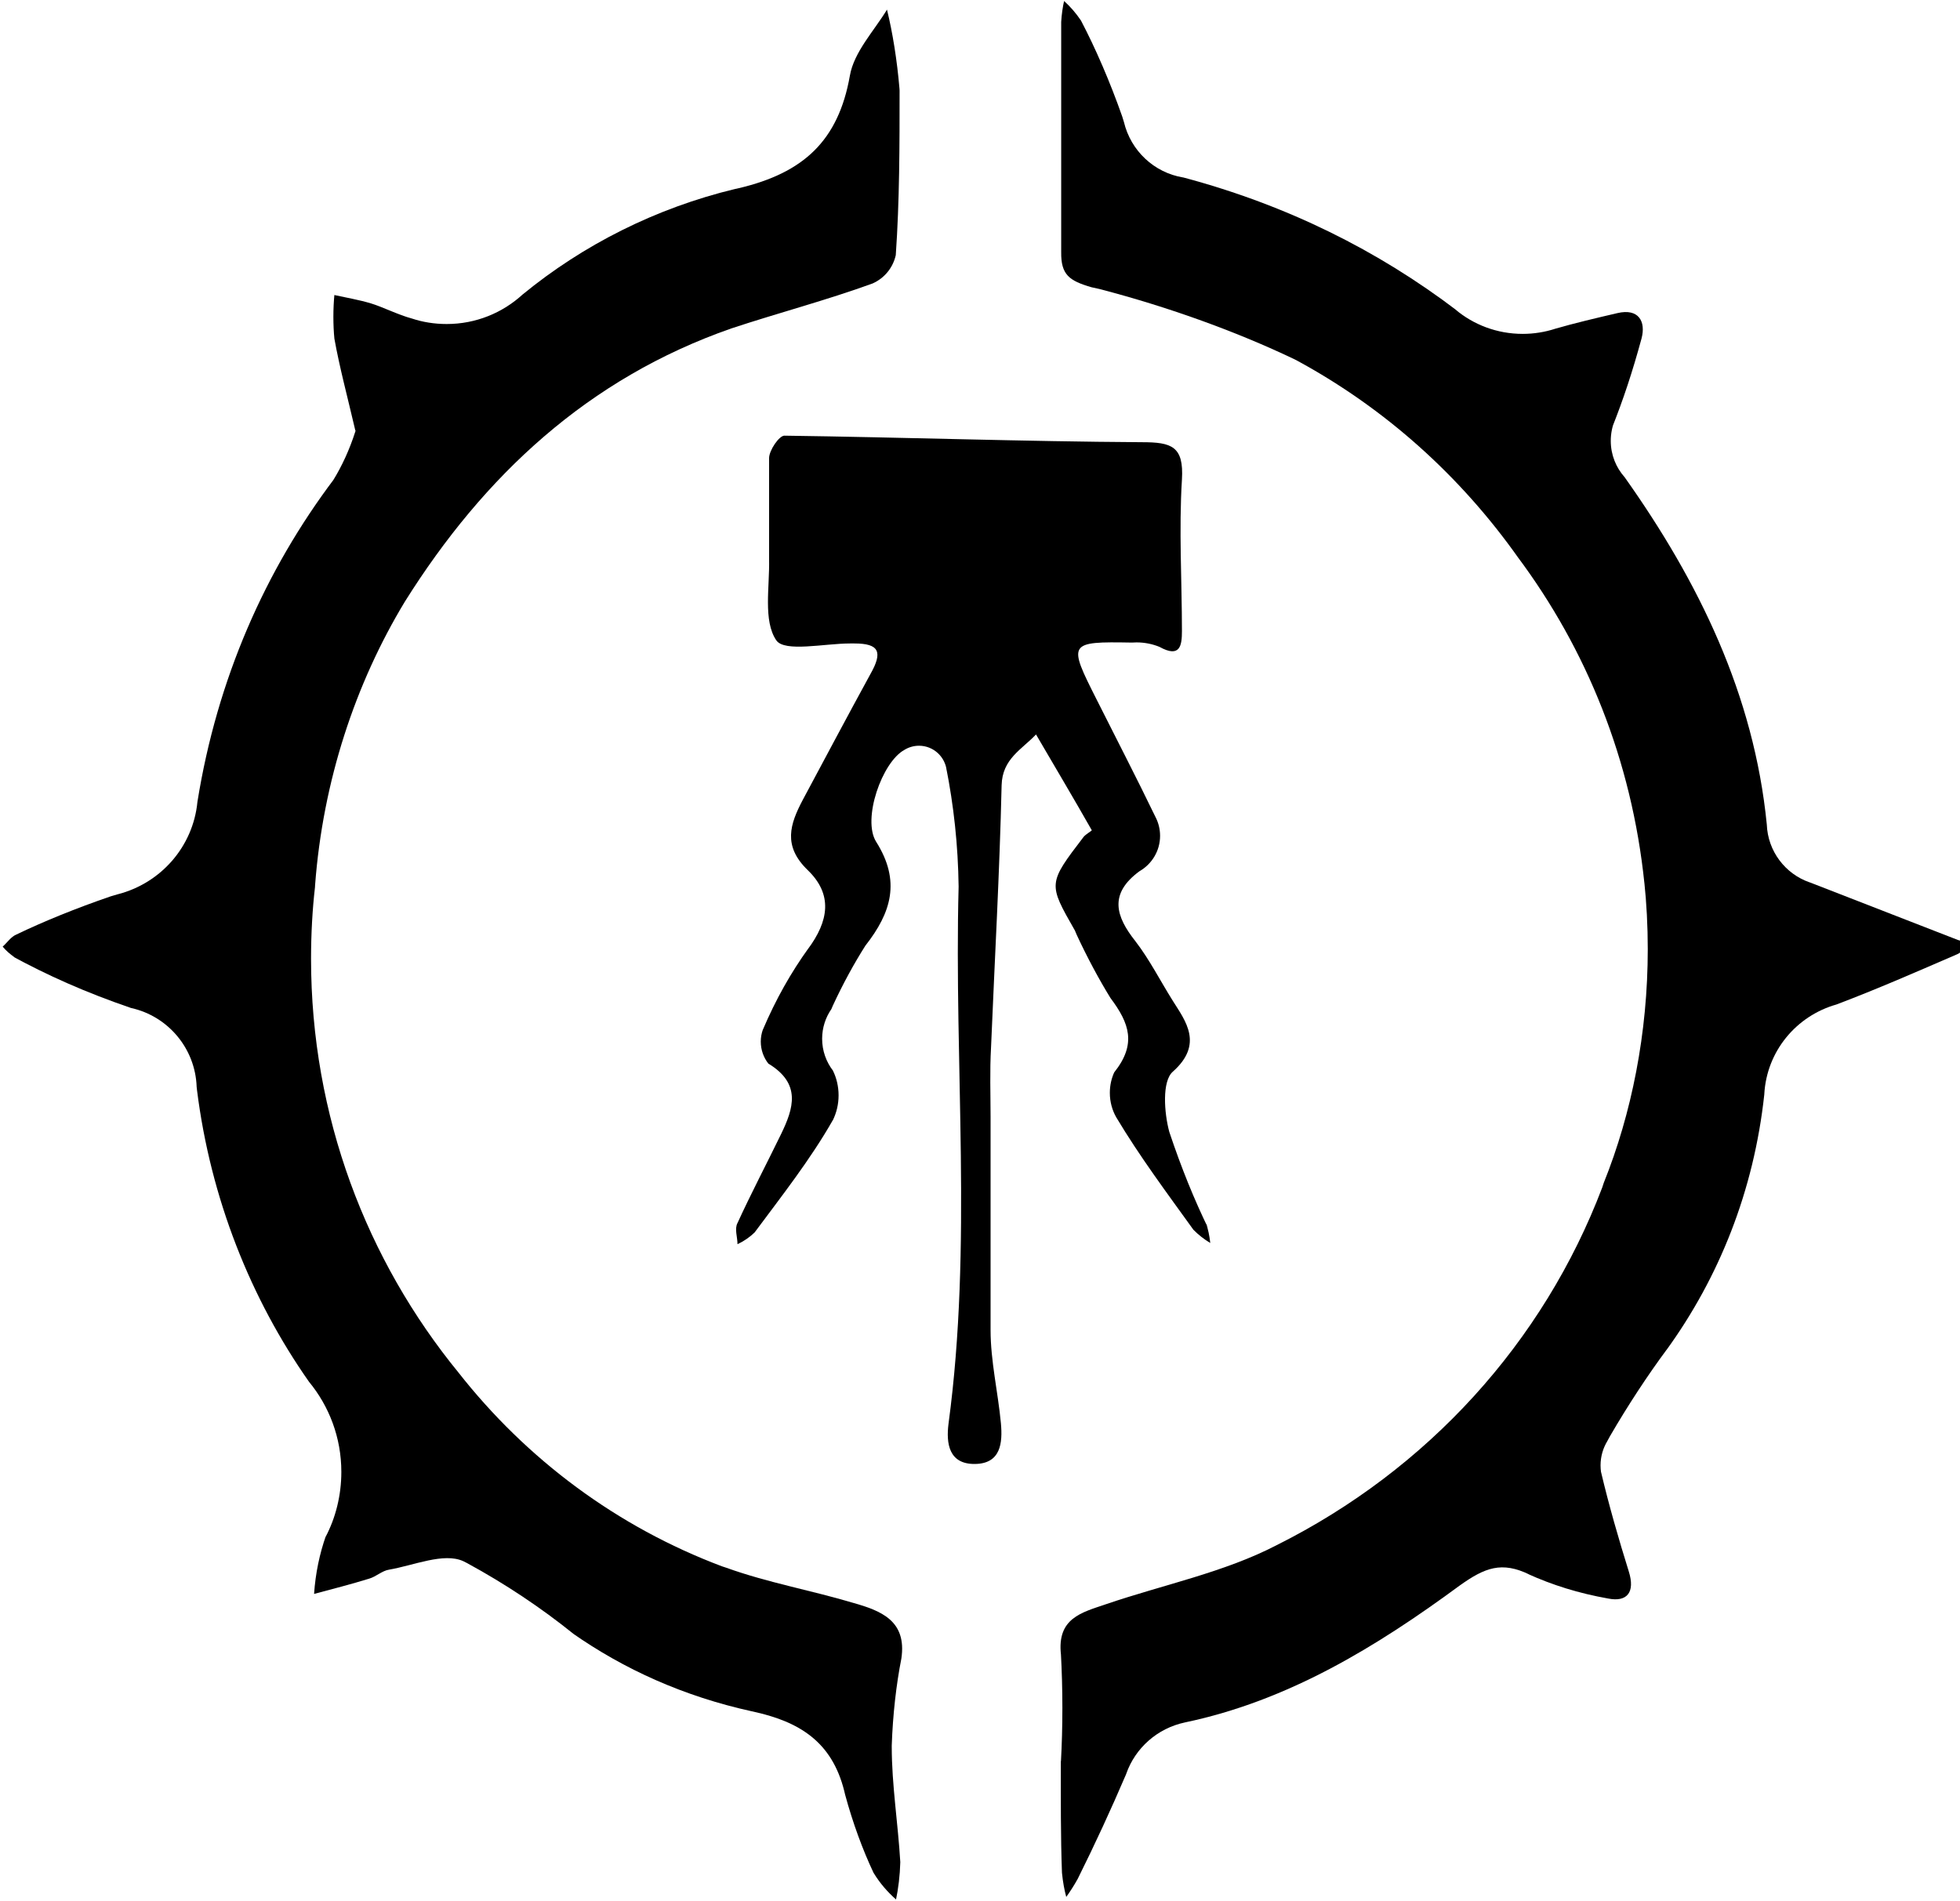
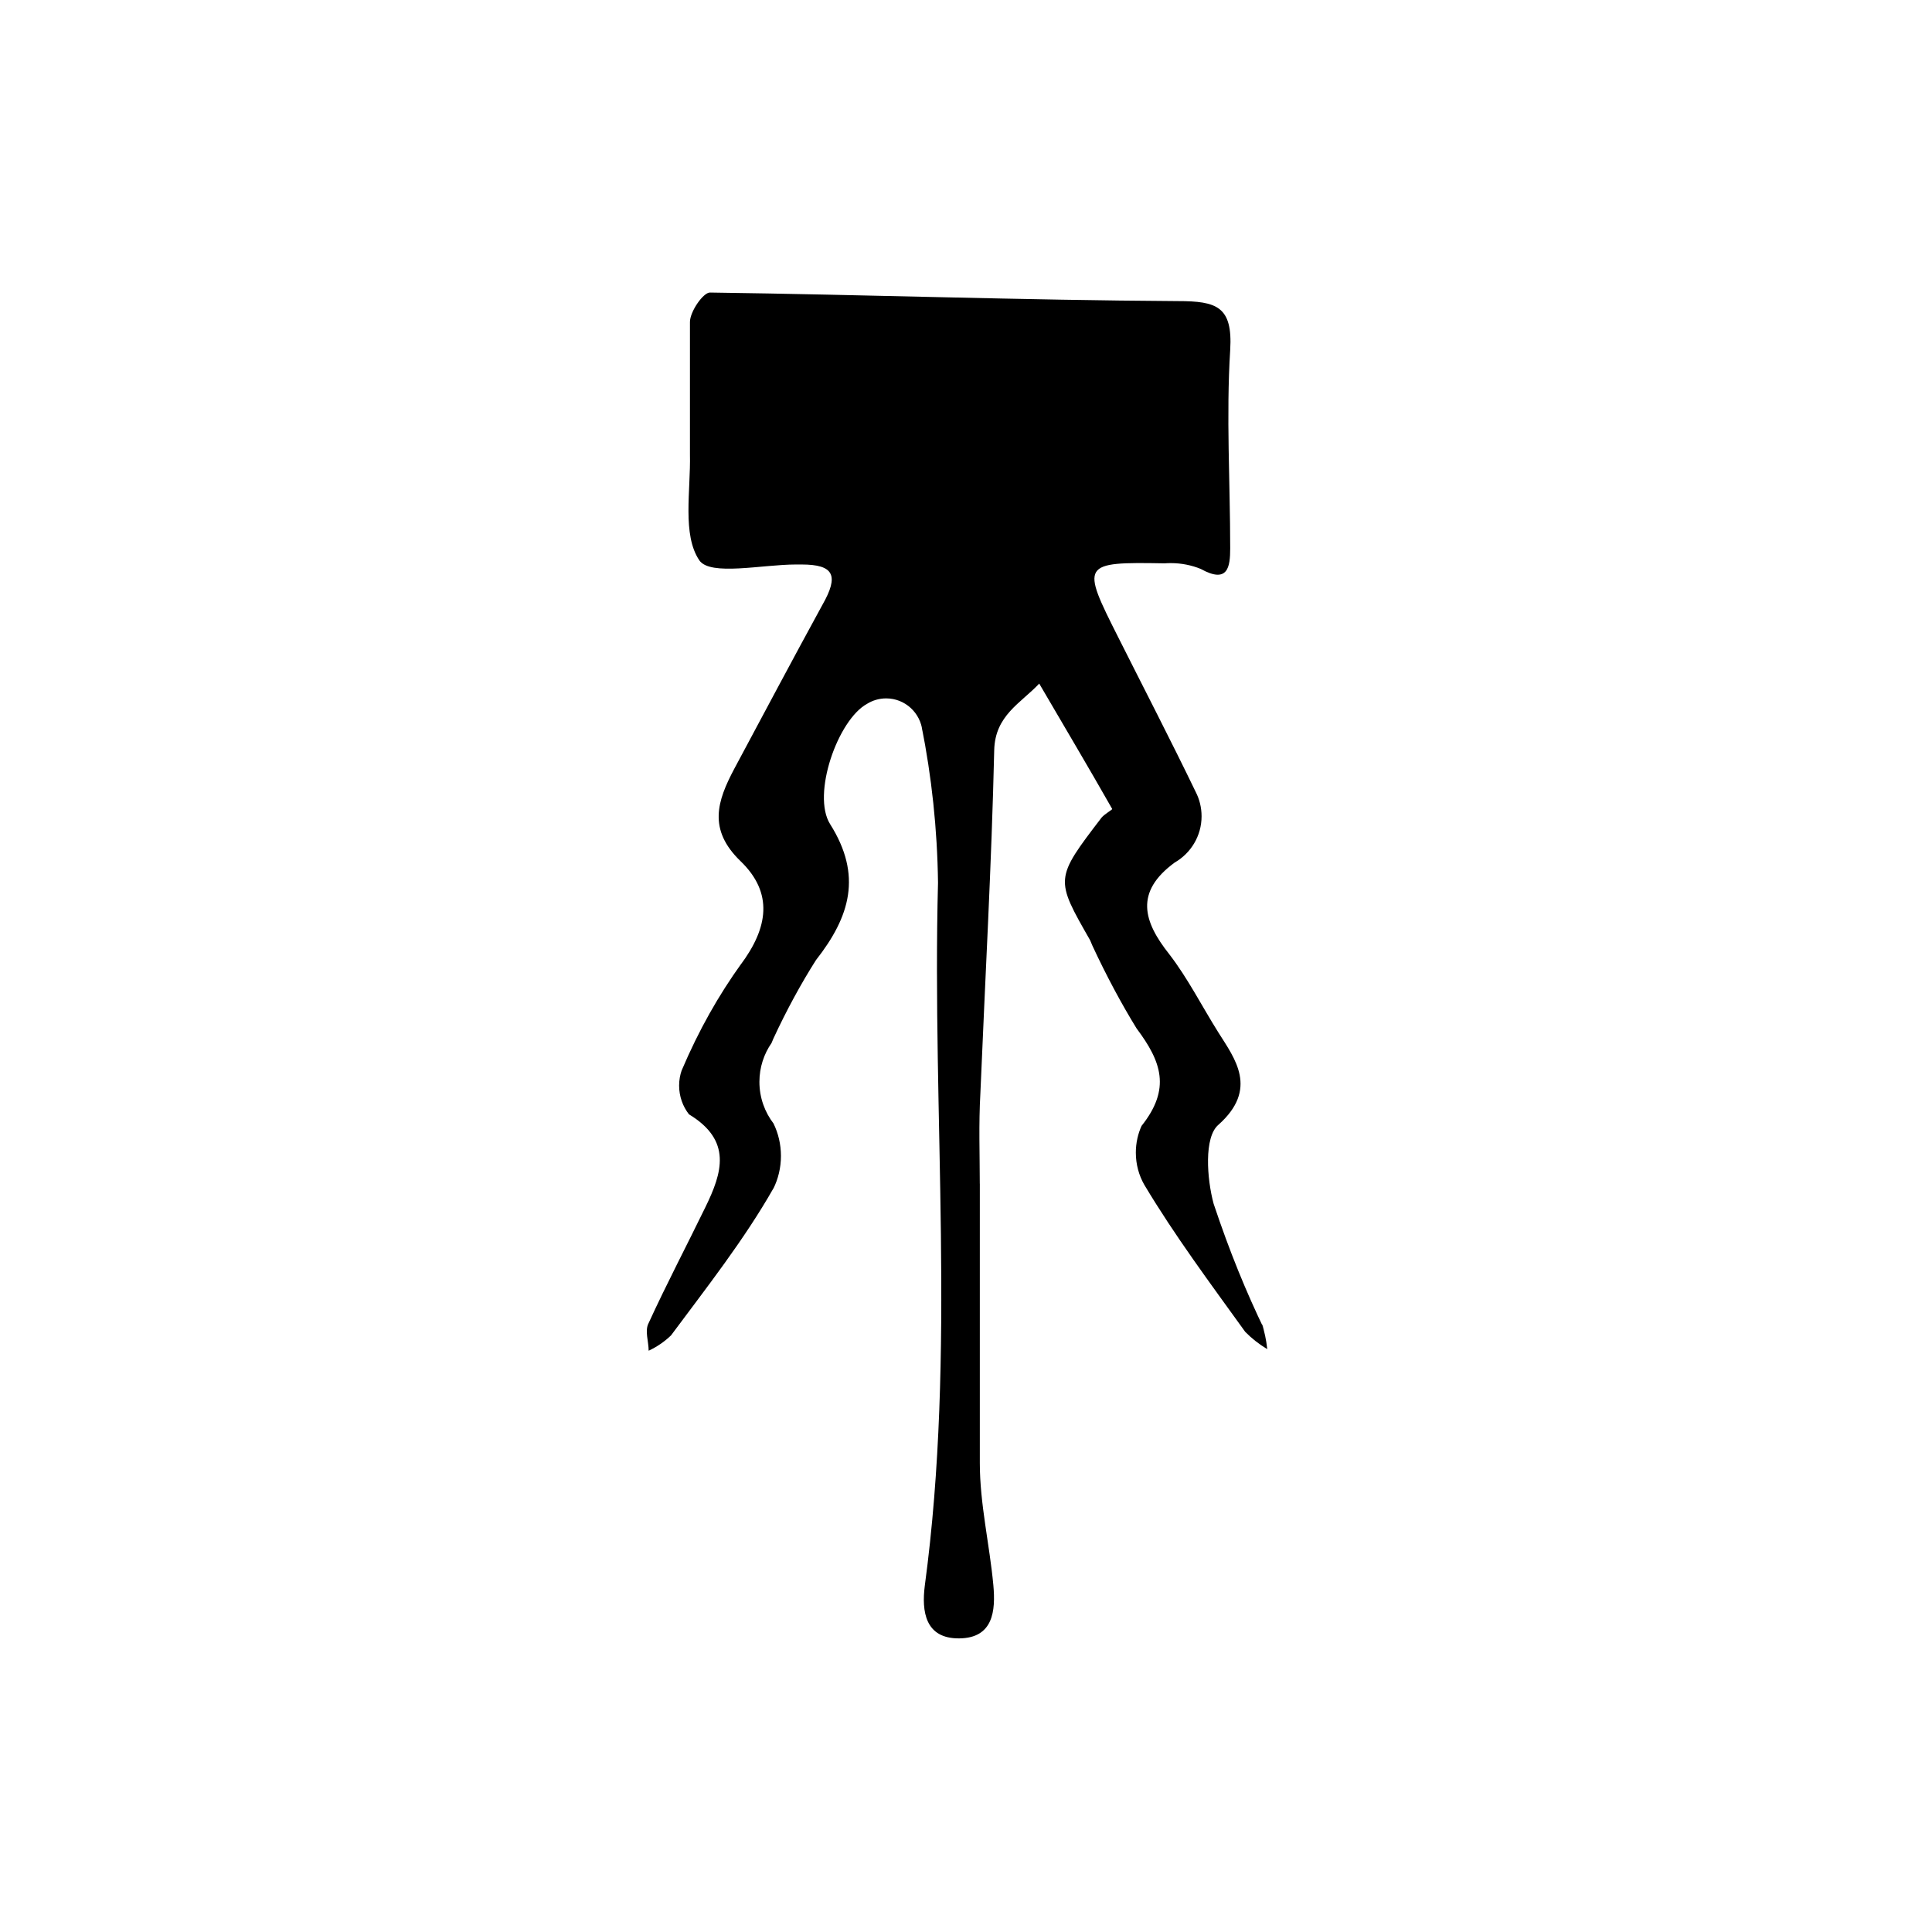
- <svg xmlns="http://www.w3.org/2000/svg" version="1.1" width="33" height="32" viewBox="0 0 33 32">
-   <path d="M17.863 29.656c0.015-0.268 0.024-0.582 0.024-0.897s-0.009-0.629-0.026-0.941l0.002 0.043c-0.068-0.613 0.345-0.708 0.757-0.848 0.962-0.329 1.988-0.534 2.877-0.996 2.54-1.271 4.488-3.412 5.48-6.023l0.025-0.076c0.469-1.167 0.741-2.521 0.741-3.937 0-0.388-0.020-0.771-0.060-1.149l0.004 0.047c-0.214-2.080-0.976-3.95-2.137-5.504l0.021 0.029c-0.986-1.397-2.255-2.529-3.729-3.33l-0.057-0.029c-0.96-0.458-2.094-0.871-3.271-1.178l-0.136-0.030c-0.379-0.11-0.515-0.212-0.511-0.591 0-1.291 0-2.582 0-3.877 0.008-0.13 0.025-0.25 0.052-0.367l-0.003 0.015c0.107 0.097 0.2 0.205 0.28 0.323l0.004 0.006c0.245 0.467 0.489 1.031 0.694 1.614l0.029 0.094c0.116 0.485 0.508 0.853 0.996 0.934l0.007 0.001c1.749 0.467 3.277 1.231 4.606 2.242l-0.032-0.023c0.305 0.258 0.703 0.414 1.137 0.414 0.189 0 0.371-0.030 0.541-0.084l-0.013 0.003c0.352-0.102 0.712-0.186 1.068-0.269s0.481 0.14 0.405 0.428c-0.155 0.571-0.31 1.032-0.488 1.482l0.034-0.096c-0.040 0.1-0.064 0.216-0.064 0.337 0 0.236 0.089 0.451 0.235 0.614l-0.001-0.001c1.246 1.757 2.177 3.661 2.393 5.846 0.017 0.453 0.312 0.833 0.719 0.975l0.008 0.002 2.491 0.969c0.057 0.019 0.117 0.030 0.178 0.045-0.061 0.068-0.11 0.163-0.186 0.193-0.674 0.292-1.348 0.587-2.037 0.848-0.68 0.193-1.176 0.791-1.215 1.51l-0 0.004c-0.175 1.623-0.761 3.083-1.65 4.308l0.018-0.026c-0.329 0.443-0.663 0.951-0.969 1.478l-0.042 0.078c-0.071 0.117-0.114 0.258-0.114 0.409 0 0.039 0.003 0.077 0.008 0.114l-0-0.004c0.133 0.564 0.299 1.136 0.469 1.681 0.106 0.341-0.026 0.515-0.348 0.451-0.497-0.088-0.94-0.227-1.357-0.416l0.035 0.014c-0.473-0.231-0.757-0.117-1.177 0.182-1.405 1.034-2.889 1.942-4.627 2.306-0.466 0.099-0.837 0.431-0.989 0.865l-0.003 0.009q-0.379 0.886-0.814 1.761c-0.066 0.118-0.13 0.217-0.199 0.312l0.006-0.009c-0.032-0.117-0.057-0.256-0.071-0.398l-0.001-0.010c-0.023-0.617-0.019-1.249-0.019-1.878z" />
-   <path d="M5.982 7.247c-0.136-0.583-0.265-1.060-0.352-1.545-0.011-0.11-0.017-0.238-0.017-0.367s0.006-0.257 0.018-0.383l-0.001 0.016c0.204 0.045 0.413 0.080 0.613 0.14s0.458 0.193 0.697 0.257c0.174 0.058 0.373 0.091 0.581 0.091 0.493 0 0.942-0.189 1.279-0.498l-0.001 0.001c1.017-0.834 2.24-1.455 3.581-1.778l0.062-0.013c1.083-0.257 1.673-0.795 1.867-1.893 0.068-0.398 0.409-0.757 0.625-1.113 0.095 0.388 0.17 0.853 0.21 1.329l0.002 0.034c0 0.924 0 1.851-0.064 2.771-0.048 0.215-0.193 0.388-0.386 0.475l-0.004 0.002c-0.78 0.284-1.59 0.496-2.378 0.757-2.408 0.84-4.165 2.476-5.497 4.6-0.834 1.379-1.38 3.019-1.512 4.775l-0.002 0.037c-0.042 0.36-0.066 0.777-0.066 1.2 0 2.648 0.933 5.078 2.489 6.978l-0.016-0.020c1.157 1.477 2.686 2.613 4.447 3.275l0.070 0.023c0.693 0.25 1.424 0.379 2.135 0.591 0.469 0.133 0.909 0.299 0.814 0.939-0.086 0.435-0.144 0.944-0.162 1.464l-0 0.017c0 0.647 0.106 1.295 0.144 1.946-0.006 0.226-0.032 0.442-0.076 0.652l0.004-0.023c-0.147-0.129-0.273-0.277-0.374-0.442l-0.005-0.008c-0.182-0.385-0.35-0.842-0.478-1.315l-0.014-0.059c-0.208-0.833-0.757-1.174-1.556-1.344-1.143-0.251-2.151-0.705-3.033-1.324l0.027 0.018c-0.542-0.437-1.149-0.842-1.791-1.191l-0.064-0.032c-0.329-0.148-0.829 0.072-1.249 0.144-0.117 0.019-0.216 0.117-0.333 0.151-0.307 0.095-0.617 0.174-0.928 0.257 0.024-0.35 0.093-0.676 0.201-0.984l-0.008 0.026c0.168-0.318 0.266-0.696 0.266-1.096 0-0.578-0.205-1.107-0.546-1.52l0.003 0.004c-0.984-1.401-1.658-3.088-1.887-4.913l-0.006-0.054c-0.022-0.651-0.484-1.189-1.096-1.327l-0.009-0.002c-0.762-0.261-1.409-0.549-2.025-0.886l0.068 0.034c-0.078-0.052-0.146-0.112-0.203-0.18l-0.001-0.001c0.076-0.068 0.14-0.167 0.231-0.204 0.447-0.216 1.010-0.445 1.588-0.643l0.116-0.034c0.728-0.186 1.271-0.803 1.344-1.556l0.001-0.007c0.332-2.063 1.139-3.893 2.305-5.437l-0.022 0.031c0.149-0.241 0.277-0.52 0.371-0.813l0.008-0.027z" />
-   <path d="M16.678 18.802c0 1.196 0 2.397 0 3.593 0 0.526 0.125 1.045 0.174 1.571 0.030 0.329 0 0.681-0.439 0.685s-0.485-0.348-0.443-0.678c0.405-3.010 0.091-6.031 0.17-9.045-0.009-0.694-0.082-1.365-0.212-2.016l0.012 0.070c-0.024-0.239-0.224-0.425-0.467-0.425-0.090 0-0.175 0.026-0.246 0.070l0.002-0.001c-0.379 0.204-0.716 1.17-0.477 1.549 0.416 0.659 0.257 1.189-0.182 1.749-0.189 0.297-0.38 0.647-0.548 1.010l-0.024 0.057c-0.097 0.14-0.156 0.313-0.156 0.5 0 0.203 0.069 0.39 0.184 0.539l-0.002-0.002c0.060 0.122 0.095 0.265 0.095 0.416s-0.035 0.295-0.098 0.422l0.002-0.006c-0.379 0.666-0.863 1.28-1.318 1.893-0.082 0.079-0.177 0.145-0.281 0.194l-0.007 0.003c0-0.121-0.053-0.257 0-0.356 0.231-0.504 0.488-0.992 0.731-1.492 0.216-0.443 0.345-0.856-0.212-1.193-0.079-0.101-0.127-0.23-0.127-0.37 0-0.070 0.012-0.136 0.034-0.199l-0.001 0.004c0.221-0.52 0.475-0.967 0.772-1.38l-0.014 0.021c0.356-0.477 0.424-0.924 0-1.333s-0.299-0.776-0.083-1.185c0.379-0.708 0.757-1.42 1.136-2.113 0.216-0.379 0.148-0.519-0.269-0.519h-0.072c-0.432 0-1.102 0.151-1.242-0.053-0.223-0.329-0.11-0.897-0.121-1.367 0-0.568 0-1.136 0-1.7 0-0.133 0.17-0.379 0.257-0.379 2.007 0.027 4.013 0.098 6.020 0.11 0.5 0 0.708 0.068 0.674 0.629-0.053 0.848 0 1.7 0 2.552 0 0.242-0.030 0.458-0.379 0.265-0.114-0.047-0.247-0.075-0.386-0.075-0.027 0-0.053 0.001-0.079 0.003l0.003-0c-1.079-0.019-1.079 0-0.598 0.954 0.333 0.663 0.674 1.321 0.996 1.988 0.047 0.091 0.075 0.198 0.075 0.312 0 0.254-0.139 0.476-0.345 0.595l-0.003 0.002c-0.515 0.379-0.401 0.757-0.068 1.177 0.239 0.31 0.42 0.67 0.632 1.007s0.519 0.727 0 1.189c-0.186 0.159-0.148 0.693-0.061 1.015 0.208 0.622 0.418 1.133 0.657 1.628l-0.036-0.083c0.032 0.094 0.056 0.205 0.068 0.319l0.001 0.007c-0.108-0.065-0.201-0.139-0.284-0.223l-0-0c-0.447-0.621-0.905-1.234-1.299-1.893-0.068-0.119-0.108-0.261-0.108-0.412 0-0.125 0.027-0.244 0.076-0.35l-0.002 0.005c0.379-0.477 0.257-0.825-0.064-1.253-0.191-0.31-0.391-0.682-0.569-1.066l-0.029-0.069c-0.451-0.791-0.458-0.787 0.148-1.579 0.038-0.045 0.14-0.102 0.136-0.11-0.307-0.541-0.625-1.075-0.939-1.613-0.239 0.254-0.568 0.409-0.579 0.856-0.034 1.473-0.117 2.942-0.178 4.411-0.023 0.409-0.008 0.788-0.008 1.166z" />
+ <svg xmlns="http://www.w3.org/2000/svg" version="1.1" width="1024" height="1024" viewBox="0 0 1024 1024">
+   <g id="icomoon-ignore">
+ </g>
+   <path fill="#000" d="M519.327 627.426c0 49.267 0 98.745 0 148.012 0 21.668 5.155 43.053 7.17 64.721 1.239 13.553 0 28.051-18.088 28.219s-19.978-14.341-18.245-27.936c16.681-123.992 3.748-248.447 7.002-372.607-0.367-28.586-3.38-56.227-8.734-83.050l0.493 2.887c-0.987-9.847-9.228-17.511-19.243-17.511-3.706 0-7.212 1.071-10.13 2.887l0.084-0.042c-15.61 8.409-29.5 48.196-19.652 63.807 17.133 27.148 10.582 48.984-7.496 72.048-7.79 12.23-15.653 26.655-22.571 41.604l-0.987 2.352c-4 5.763-6.425 12.891-6.425 20.597 0 8.367 2.845 16.062 7.58 22.203l-0.084-0.084c2.467 5.029 3.916 10.918 3.916 17.133s-1.438 12.157-4.042 17.385l0.084-0.252c-15.61 27.431-35.546 52.732-54.296 77.979-3.38 3.254-7.296 5.973-11.58 7.989l-0.283 0.126c0-4.987-2.184-10.582 0-14.666 9.511-20.765 20.104-40.869 30.108-61.466 8.903-18.245 14.214-35.263-8.734-49.141-3.254-4.157-5.228-9.48-5.228-15.243 0-2.887 0.493-5.606 1.396-8.199l-0.042 0.168c9.102-21.427 19.568-39.84 31.798-56.847l-0.577 0.861c14.666-19.652 17.469-38.066 0-54.915s-12.314-31.967-3.423-48.816c15.61-29.163 31.19-58.495 46.8-87.050 8.903-15.61 6.099-21.385-11.086-21.385h-2.971c-17.794 0-45.393 6.226-51.168-2.184-9.186-13.553-4.535-36.953-4.987-56.311 0-23.4 0-46.8 0-70.033 0-5.48 7.002-15.61 10.582-15.61 82.683 1.113 165.313 4.042 247.995 4.535 20.597 0 29.163 2.803 27.767 25.909-2.184 34.938 0 70.033 0 105.127 0 9.973-1.239 18.865-15.61 10.918-4.692-1.931-10.172-3.086-15.905-3.086-1.113 0-2.184 0.042-3.254 0.126h0.126c-44.449-0.788-44.449 0-24.639 39.305 13.721 27.316 27.767 54.422 41.026 81.895 1.931 3.748 3.086 8.157 3.086 12.849 0 10.467-5.721 19.61-14.214 24.513l-0.126 0.084c-21.217 15.61-16.524 31.19-2.803 48.491 9.847 12.765 17.301 27.599 26.035 41.489s21.385 29.951 0 48.984c-7.664 6.551-6.099 28.544-2.509 41.814 8.566 25.626 17.217 46.674 27.064 67.061l-1.48-3.423c1.323 3.874 2.31 8.44 2.803 13.144l0.042 0.283c-4.451-2.677-8.283-5.721-11.695-9.186v0c-18.414-25.584-37.278-50.831-53.508-77.979-2.803-4.903-4.451-10.75-4.451-16.975 0-5.155 1.113-10.046 3.128-14.414l-0.084 0.21c15.61-19.652 10.582-33.982-2.635-51.619-7.874-12.765-16.104-28.093-23.442-43.913l-1.197-2.845c-18.582-32.586-18.865-32.418 6.099-65.046 1.564-1.858 5.763-4.199 5.606-4.535-12.65-22.287-25.752-44.281-38.685-66.453-9.847 10.467-23.4 16.849-23.852 35.263-1.396 60.679-4.819 121.2-7.327 181.711-0.945 16.849-0.325 32.46-0.325 48.028z" />
</svg>
